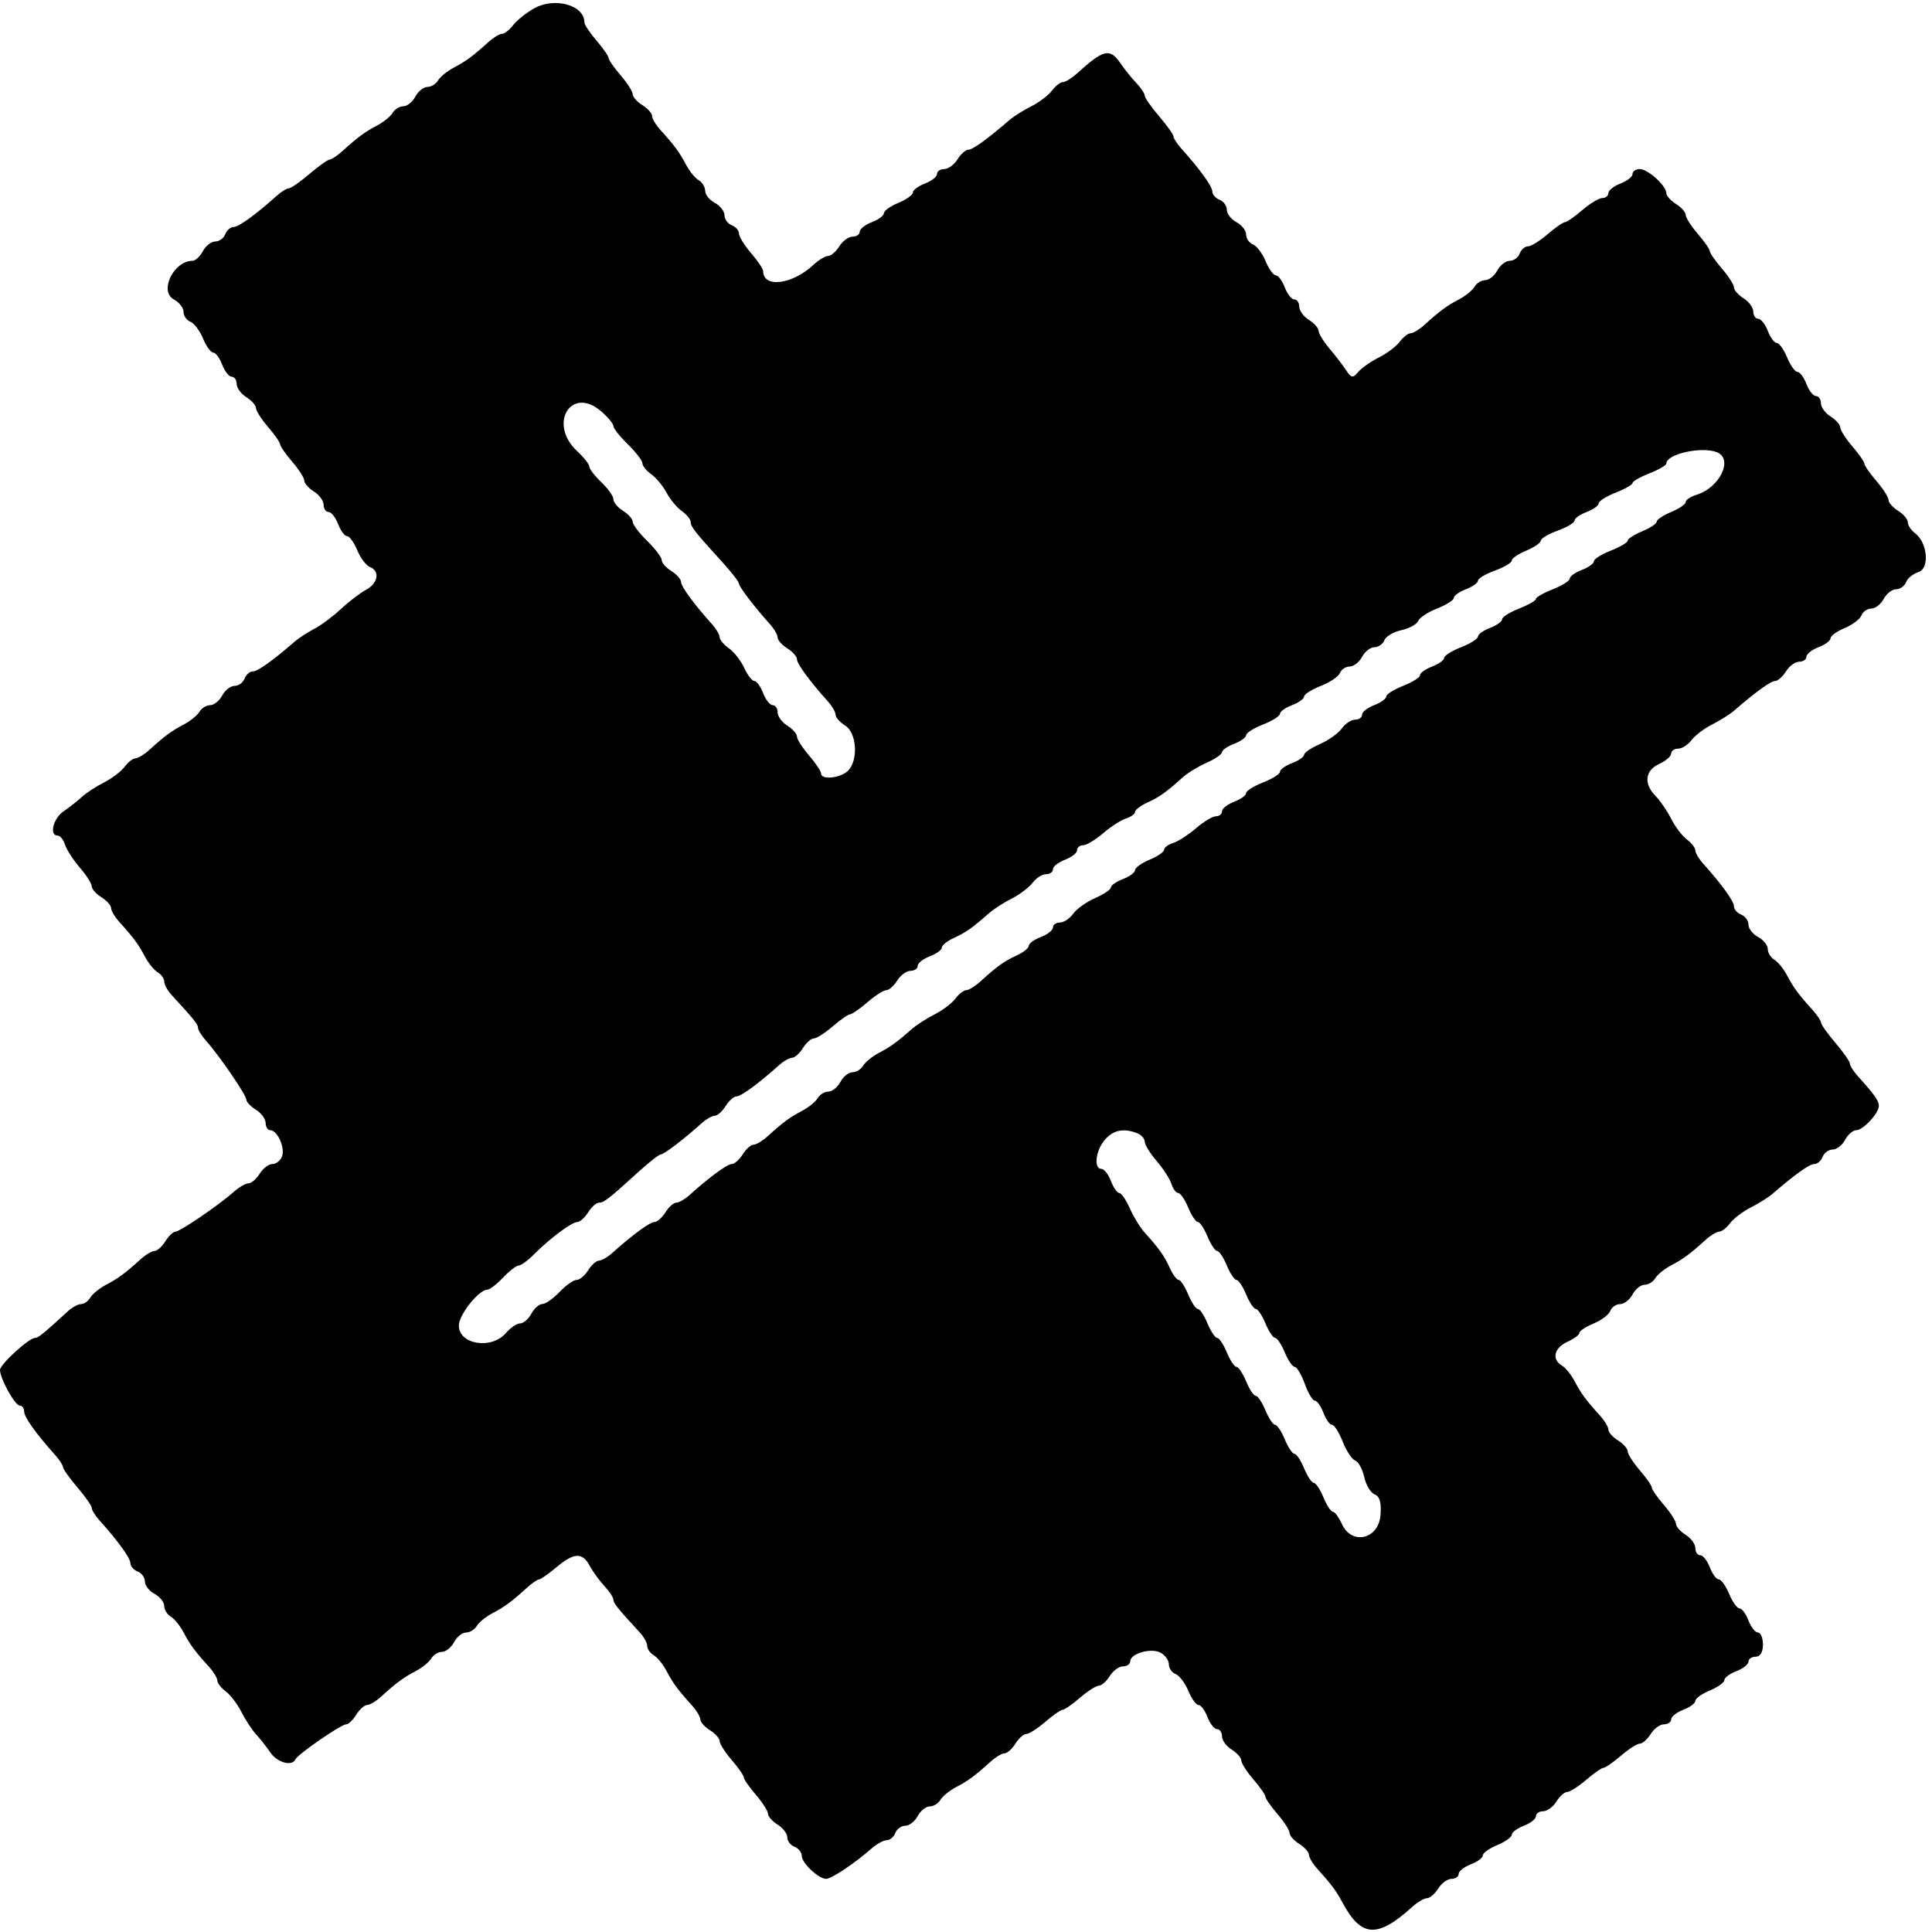
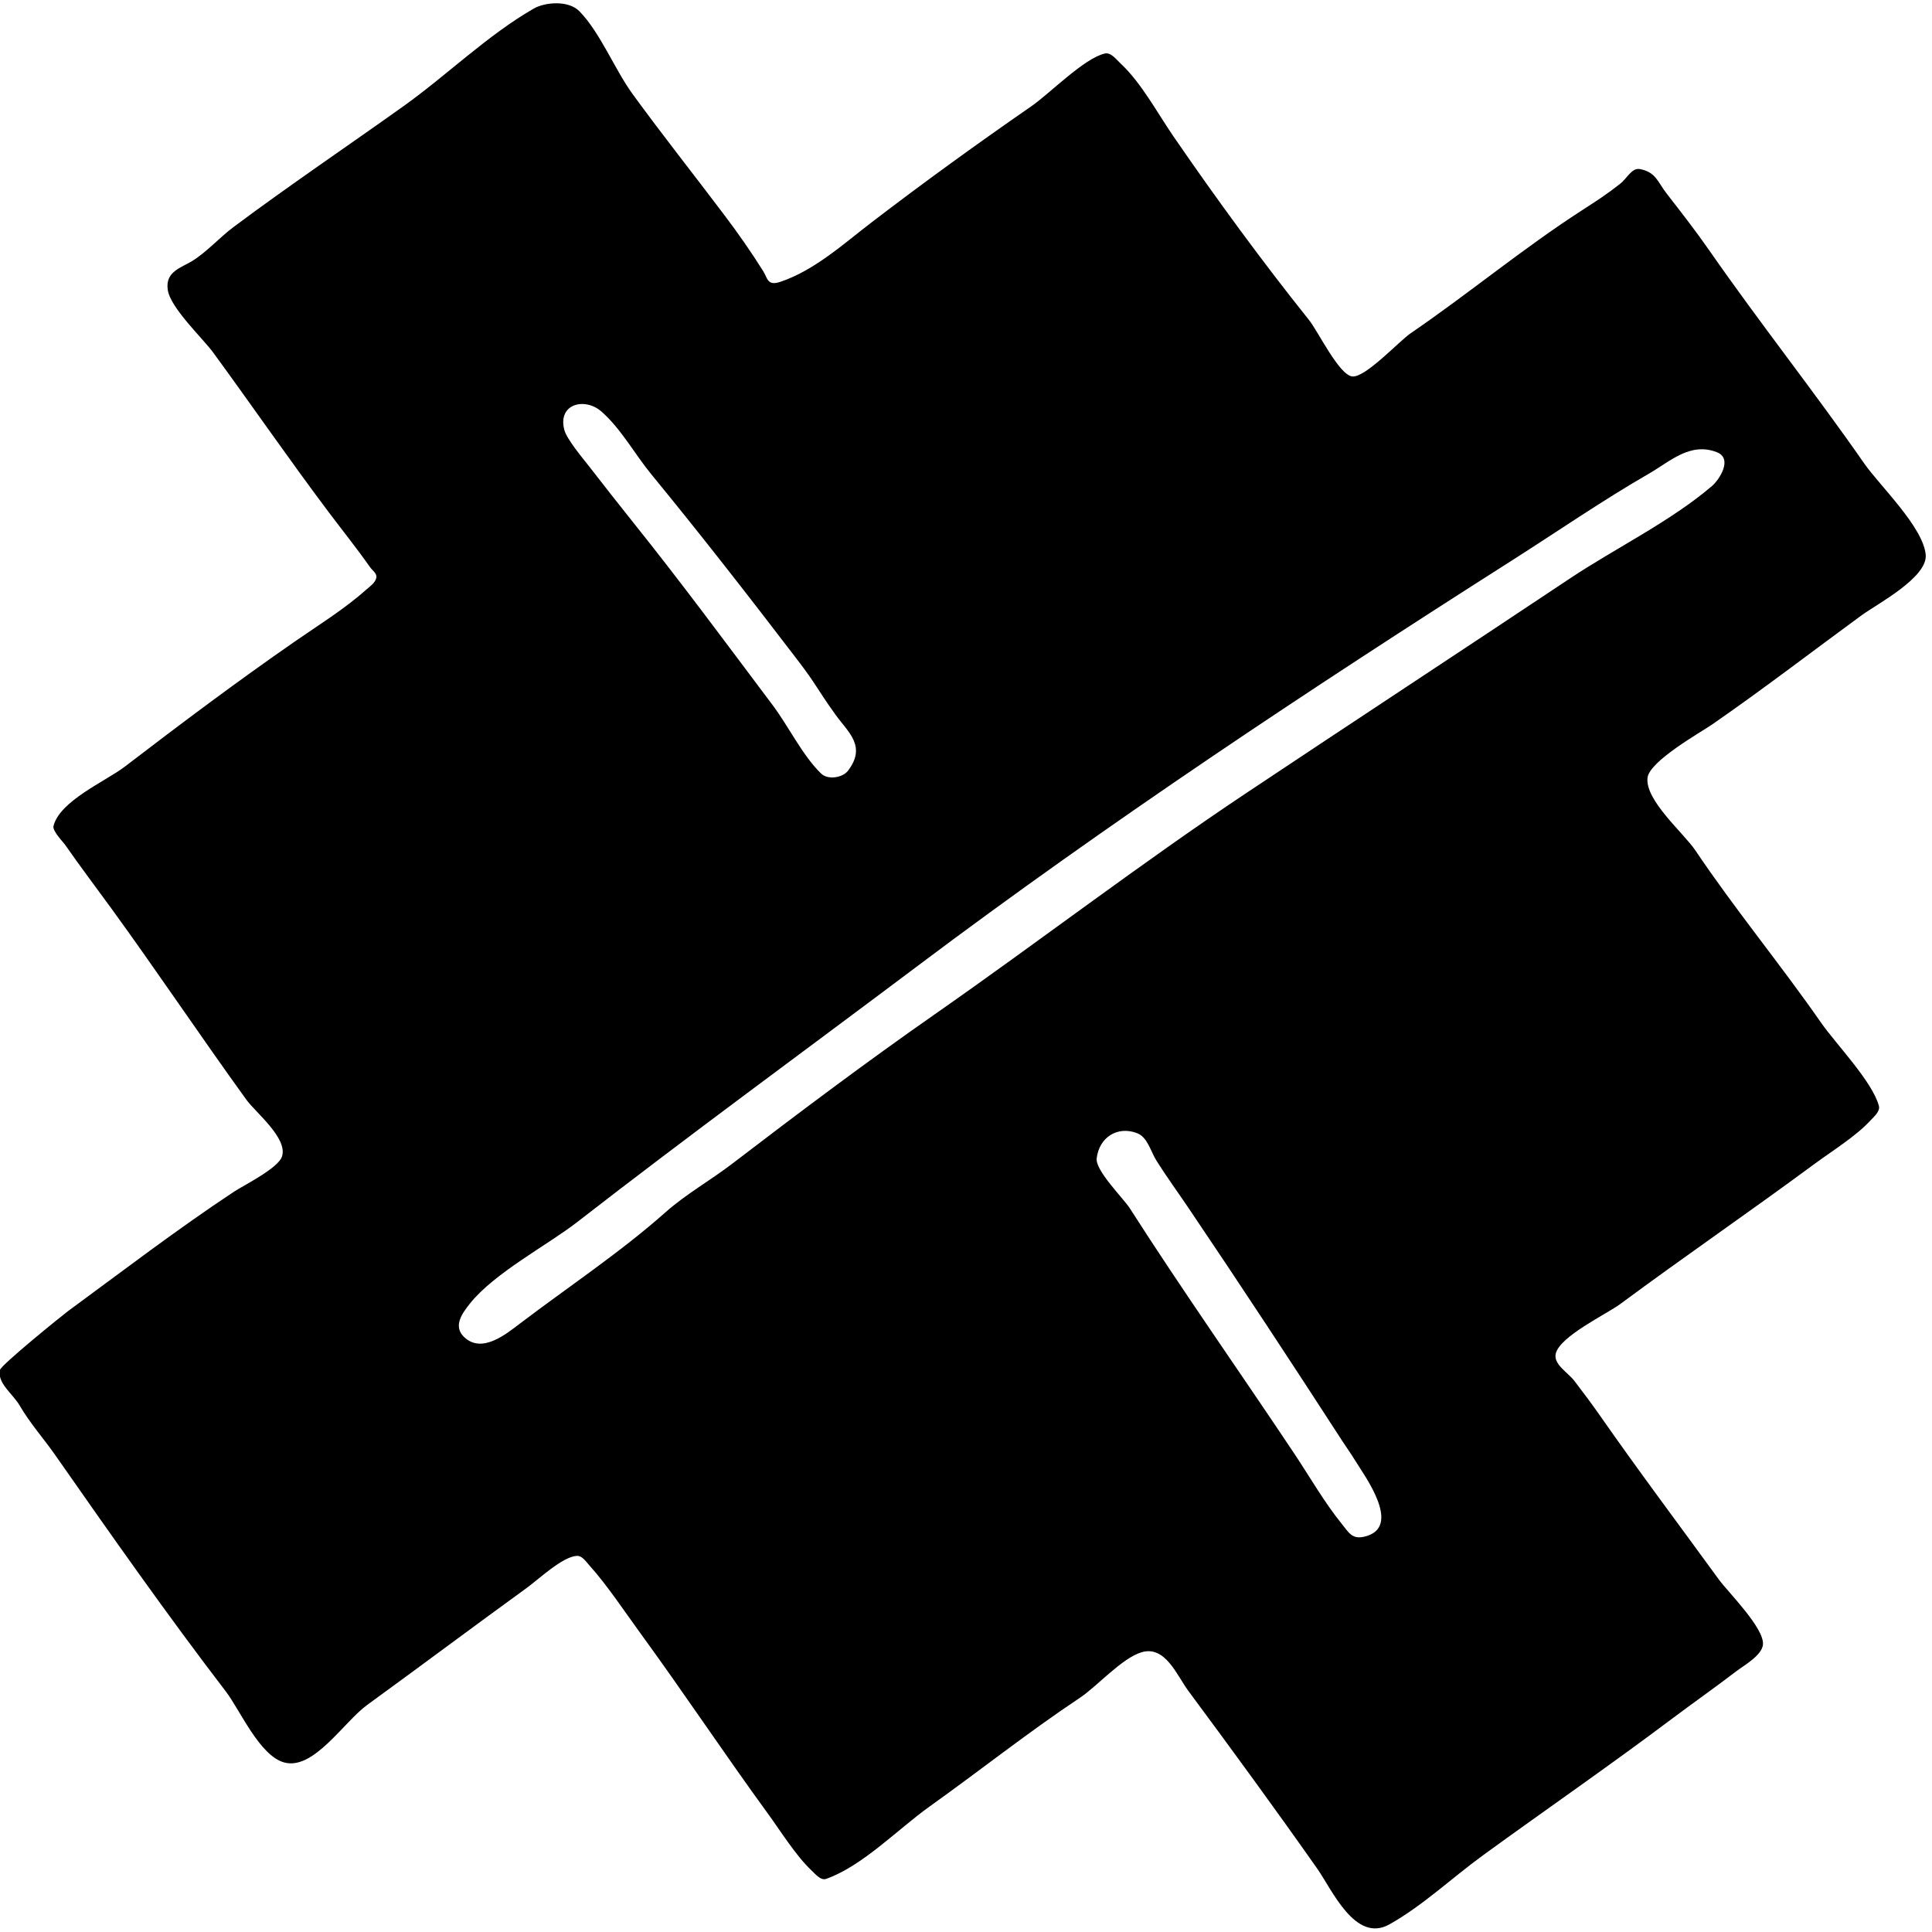
- <svg xmlns="http://www.w3.org/2000/svg" id="svg" version="1.1" width="400" height="400" style="display: block;">
+ <svg xmlns="http://www.w3.org/2000/svg" width="100%" height="100%" viewBox="0 0 400 400" version="1.1" xml:space="preserve" style="fill-rule:evenodd;clip-rule:evenodd;stroke-linejoin:round;stroke-miterlimit:2;">
  <g id="svgg">
-     <path id="path0" d="M110.505 1.777 C 108.858 2.724,106.920 4.287,106.198 5.250 C 105.477 6.212,104.462 7.000,103.943 7.000 C 103.424 7.000,102.132 7.788,101.072 8.750 C 97.891 11.637,96.495 12.666,93.937 14.011 C 92.597 14.715,91.140 15.901,90.700 16.646 C 90.260 17.391,89.264 18.000,88.485 18.000 C 87.707 18.000,86.589 18.900,86.000 20.000 C 85.411 21.100,84.293 22.000,83.515 22.000 C 82.736 22.000,81.740 22.609,81.300 23.354 C 80.860 24.099,79.403 25.285,78.063 25.989 C 75.505 27.334,74.109 28.363,70.928 31.250 C 69.868 32.213,68.662 33.018,68.250 33.041 C 67.837 33.063,65.942 34.413,64.038 36.041 C 62.134 37.668,60.221 39.000,59.788 39.000 C 59.354 39.000,58.212 39.708,57.250 40.573 C 52.938 44.448,49.410 46.998,48.357 46.999 C 47.728 46.999,46.955 47.675,46.638 48.500 C 46.322 49.325,45.389 50.000,44.567 50.000 C 43.744 50.000,42.589 50.900,42.000 52.000 C 41.411 53.100,40.446 54.000,39.856 54.000 C 35.941 54.000,32.888 60.334,36.000 62.000 C 37.100 62.589,38.000 63.744,38.000 64.567 C 38.000 65.389,38.634 66.306,39.408 66.603 C 40.183 66.900,41.363 68.461,42.030 70.072 C 42.697 71.682,43.649 73.000,44.146 73.000 C 44.643 73.000,45.477 74.125,46.000 75.500 C 46.523 76.875,47.412 78.000,47.975 78.000 C 48.539 78.000,49.000 78.671,49.000 79.492 C 49.000 80.312,49.900 81.545,51.000 82.232 C 52.100 82.919,53.001 83.935,53.001 84.491 C 53.002 85.046,54.127 86.807,55.501 88.406 C 56.876 90.004,58.000 91.621,58.000 92.000 C 58.000 92.379,59.124 93.996,60.499 95.594 C 61.873 97.193,62.998 98.954,62.999 99.509 C 62.999 100.065,63.900 101.081,65.000 101.768 C 66.100 102.455,67.000 103.688,67.000 104.508 C 67.000 105.329,67.461 106.000,68.025 106.000 C 68.588 106.000,69.477 107.125,70.000 108.500 C 70.523 109.875,71.357 111.000,71.854 111.000 C 72.351 111.000,73.303 112.318,73.970 113.928 C 74.637 115.539,75.817 117.100,76.592 117.397 C 78.719 118.213,78.281 120.779,75.785 122.115 C 74.567 122.767,72.229 124.554,70.590 126.086 C 68.951 127.618,66.474 129.463,65.085 130.185 C 63.697 130.908,61.872 132.095,61.030 132.823 C 56.300 136.911,53.370 138.998,52.357 138.999 C 51.728 138.999,50.955 139.675,50.638 140.500 C 50.322 141.325,49.389 142.000,48.567 142.000 C 47.744 142.000,46.589 142.900,46.000 144.000 C 45.411 145.100,44.293 146.000,43.515 146.000 C 42.736 146.000,41.740 146.609,41.300 147.354 C 40.860 148.099,39.403 149.285,38.063 149.989 C 35.505 151.334,34.109 152.363,30.928 155.250 C 29.868 156.213,28.576 157.000,28.057 157.000 C 27.538 157.000,26.525 157.787,25.807 158.750 C 25.088 159.713,23.164 161.175,21.530 162.000 C 19.897 162.825,17.834 164.175,16.945 165.000 C 16.057 165.825,14.356 167.162,13.165 167.971 C 11.017 169.430,10.142 173.000,11.933 173.000 C 12.446 173.000,13.133 173.845,13.461 174.878 C 13.789 175.910,15.169 178.048,16.527 179.628 C 17.886 181.207,18.998 182.954,18.999 183.509 C 18.999 184.065,19.900 185.081,21.000 185.768 C 22.100 186.455,23.000 187.463,23.000 188.008 C 23.000 188.554,23.787 189.868,24.750 190.928 C 27.637 194.109,28.666 195.505,30.011 198.063 C 30.715 199.403,31.901 200.860,32.646 201.300 C 33.391 201.740,34.000 202.602,34.000 203.216 C 34.000 203.830,34.654 205.045,35.454 205.916 C 40.231 211.122,41.000 212.078,41.000 212.811 C 41.000 213.258,41.787 214.506,42.750 215.585 C 45.481 218.647,51.000 226.734,51.000 227.673 C 51.000 228.138,51.900 229.081,53.000 229.768 C 54.100 230.455,55.000 231.688,55.000 232.508 C 55.000 233.329,55.434 234.000,55.965 234.000 C 57.437 234.000,59.070 237.655,58.389 239.428 C 58.058 240.292,57.163 241.000,56.401 241.000 C 55.640 241.000,54.455 241.900,53.768 243.000 C 53.081 244.100,52.037 245.000,51.448 245.000 C 50.859 245.000,49.494 245.787,48.415 246.750 C 45.353 249.481,37.266 255.000,36.327 255.000 C 35.862 255.000,34.919 255.900,34.232 257.000 C 33.545 258.100,32.537 259.000,31.992 259.000 C 31.446 259.000,30.132 259.788,29.072 260.750 C 25.891 263.637,24.495 264.666,21.937 266.011 C 20.597 266.715,19.140 267.901,18.700 268.646 C 18.260 269.391,17.398 270.000,16.784 270.000 C 16.170 270.000,14.955 270.654,14.084 271.454 C 8.900 276.211,7.928 277.000,7.250 277.002 C 5.997 277.006,0.000 282.486,0.000 283.627 C 0.000 285.414,3.086 291.000,4.073 291.000 C 4.583 291.000,5.001 291.563,5.001 292.250 C 5.002 293.396,7.453 296.828,11.427 301.250 C 12.292 302.213,13.018 303.338,13.041 303.750 C 13.063 304.163,14.413 306.058,16.041 307.962 C 17.668 309.866,19.000 311.779,19.000 312.212 C 19.000 312.646,19.708 313.788,20.573 314.750 C 24.448 319.062,26.998 322.590,26.999 323.643 C 26.999 324.272,27.675 325.045,28.500 325.362 C 29.325 325.678,30.000 326.611,30.000 327.433 C 30.000 328.256,30.900 329.411,32.000 330.000 C 33.100 330.589,34.000 331.707,34.000 332.485 C 34.000 333.264,34.609 334.260,35.354 334.700 C 36.099 335.140,37.285 336.597,37.989 337.937 C 39.334 340.495,40.363 341.891,43.250 345.072 C 44.212 346.132,45.000 347.424,45.000 347.943 C 45.000 348.462,45.788 349.475,46.750 350.193 C 47.712 350.912,49.175 352.836,50.000 354.470 C 50.825 356.103,52.175 358.166,53.000 359.055 C 53.825 359.943,55.162 361.644,55.971 362.835 C 57.396 364.933,60.489 365.775,61.167 364.250 C 61.627 363.213,70.631 357.000,71.673 357.000 C 72.138 357.000,73.081 356.100,73.768 355.000 C 74.455 353.900,75.463 353.000,76.008 353.000 C 76.554 353.000,77.868 352.213,78.928 351.250 C 82.109 348.363,83.505 347.334,86.063 345.989 C 87.403 345.285,88.860 344.099,89.300 343.354 C 89.740 342.609,90.736 342.000,91.515 342.000 C 92.293 342.000,93.411 341.100,94.000 340.000 C 94.589 338.900,95.707 338.000,96.485 338.000 C 97.264 338.000,98.260 337.391,98.700 336.646 C 99.140 335.901,100.597 334.715,101.937 334.011 C 104.495 332.666,105.891 331.637,109.072 328.750 C 110.132 327.788,111.273 327.000,111.606 327.000 C 111.939 327.000,113.548 325.875,115.182 324.500 C 118.836 321.426,120.580 321.347,122.100 324.187 C 122.744 325.390,124.110 327.275,125.135 328.376 C 126.161 329.476,127.000 330.742,127.000 331.189 C 127.000 331.922,127.769 332.878,132.546 338.084 C 133.346 338.955,134.000 340.170,134.000 340.784 C 134.000 341.398,134.609 342.260,135.354 342.700 C 136.099 343.140,137.285 344.597,137.989 345.937 C 139.334 348.495,140.363 349.891,143.250 353.072 C 144.213 354.132,145.000 355.446,145.000 355.992 C 145.000 356.537,145.900 357.545,147.000 358.232 C 148.100 358.919,149.001 359.935,149.001 360.491 C 149.002 361.046,150.127 362.807,151.501 364.406 C 152.876 366.004,154.000 367.621,154.000 368.000 C 154.000 368.379,155.124 369.996,156.499 371.594 C 157.873 373.193,158.998 374.954,158.999 375.509 C 158.999 376.065,159.900 377.081,161.000 377.768 C 162.100 378.455,163.000 379.640,163.000 380.401 C 163.000 381.163,163.675 382.045,164.500 382.362 C 165.325 382.678,166.000 383.526,166.000 384.246 C 166.000 385.724,169.482 389.000,171.052 389.000 C 172.136 389.000,177.062 385.707,180.401 382.750 C 181.488 381.788,182.919 381.000,183.582 381.000 C 184.244 381.000,185.045 380.325,185.362 379.500 C 185.678 378.675,186.611 378.000,187.433 378.000 C 188.256 378.000,189.411 377.100,190.000 376.000 C 190.589 374.900,191.707 374.000,192.485 374.000 C 193.264 374.000,194.260 373.391,194.700 372.646 C 195.140 371.901,196.597 370.715,197.937 370.011 C 200.495 368.666,201.891 367.637,205.072 364.750 C 206.132 363.788,207.446 363.000,207.992 363.000 C 208.537 363.000,209.545 362.100,210.232 361.000 C 210.919 359.900,211.935 358.999,212.491 358.999 C 213.046 358.998,214.807 357.873,216.406 356.499 C 218.004 355.124,219.621 354.000,220.000 354.000 C 220.379 354.000,221.996 352.876,223.594 351.501 C 225.193 350.127,226.954 349.002,227.509 349.001 C 228.065 349.001,229.081 348.100,229.768 347.000 C 230.455 345.900,231.688 345.000,232.508 345.000 C 233.329 345.000,234.000 344.535,234.000 343.968 C 234.000 342.364,238.280 341.121,240.250 342.153 C 241.213 342.658,242.000 343.744,242.000 344.567 C 242.000 345.389,242.634 346.306,243.408 346.603 C 244.183 346.900,245.363 348.461,246.030 350.072 C 246.697 351.682,247.649 353.000,248.146 353.000 C 248.643 353.000,249.477 354.125,250.000 355.500 C 250.523 356.875,251.412 358.000,251.975 358.000 C 252.539 358.000,253.000 358.671,253.000 359.492 C 253.000 360.312,253.900 361.545,255.000 362.232 C 256.100 362.919,257.001 363.935,257.001 364.491 C 257.002 365.046,258.127 366.807,259.501 368.406 C 260.876 370.004,262.000 371.621,262.000 372.000 C 262.000 372.379,263.124 373.996,264.499 375.594 C 265.873 377.193,266.998 378.954,266.999 379.509 C 266.999 380.065,267.900 381.081,269.000 381.768 C 270.100 382.455,271.000 383.463,271.000 384.008 C 271.000 384.554,271.788 385.868,272.750 386.928 C 275.581 390.048,276.657 391.491,277.940 393.889 C 281.828 401.153,285.166 401.353,292.439 394.758 C 293.505 393.791,294.859 393.000,295.448 393.000 C 296.037 393.000,297.081 392.100,297.768 391.000 C 298.455 389.900,299.688 389.000,300.508 389.000 C 301.329 389.000,302.000 388.539,302.000 387.975 C 302.000 387.412,303.125 386.523,304.500 386.000 C 305.875 385.477,307.000 384.643,307.000 384.146 C 307.000 383.649,308.350 382.683,310.000 382.000 C 311.650 381.317,313.000 380.351,313.000 379.854 C 313.000 379.357,314.125 378.523,315.500 378.000 C 316.875 377.477,318.000 376.588,318.000 376.025 C 318.000 375.461,318.671 375.000,319.492 375.000 C 320.312 375.000,321.545 374.100,322.232 373.000 C 322.919 371.900,323.935 370.999,324.491 370.999 C 325.046 370.998,326.807 369.873,328.406 368.499 C 330.004 367.124,331.621 366.000,332.000 366.000 C 332.379 366.000,333.996 364.876,335.594 363.501 C 337.193 362.127,338.954 361.002,339.509 361.001 C 340.065 361.001,341.081 360.100,341.768 359.000 C 342.455 357.900,343.688 357.000,344.508 357.000 C 345.329 357.000,346.000 356.539,346.000 355.975 C 346.000 355.412,347.125 354.523,348.500 354.000 C 349.875 353.477,351.000 352.643,351.000 352.146 C 351.000 351.649,352.350 350.683,354.000 350.000 C 355.650 349.317,357.000 348.351,357.000 347.854 C 357.000 347.357,358.125 346.523,359.500 346.000 C 360.875 345.477,362.000 344.588,362.000 344.025 C 362.000 343.461,362.675 343.000,363.500 343.000 C 364.433 343.000,365.000 342.056,365.000 340.500 C 365.000 339.125,364.539 338.000,363.975 338.000 C 363.412 338.000,362.523 336.875,362.000 335.500 C 361.477 334.125,360.643 333.000,360.146 333.000 C 359.649 333.000,358.683 331.650,358.000 330.000 C 357.317 328.350,356.351 327.000,355.854 327.000 C 355.357 327.000,354.523 325.875,354.000 324.500 C 353.477 323.125,352.588 322.000,352.025 322.000 C 351.461 322.000,351.000 321.329,351.000 320.508 C 351.000 319.688,350.100 318.455,349.000 317.768 C 347.900 317.081,346.999 316.065,346.999 315.509 C 346.998 314.954,345.873 313.193,344.499 311.594 C 343.124 309.996,342.000 308.379,342.000 308.000 C 342.000 307.621,340.876 306.004,339.501 304.406 C 338.127 302.807,337.002 301.046,337.001 300.491 C 337.001 299.935,336.100 298.919,335.000 298.232 C 333.900 297.545,333.000 296.537,333.000 295.992 C 333.000 295.446,332.212 294.132,331.250 293.072 C 328.363 289.891,327.334 288.495,325.989 285.937 C 325.285 284.597,324.099 283.140,323.354 282.700 C 321.214 281.436,321.772 279.061,324.500 277.818 C 325.875 277.192,327.000 276.356,327.000 275.961 C 327.000 275.566,328.318 274.697,329.928 274.030 C 331.539 273.363,333.100 272.183,333.397 271.408 C 333.694 270.634,334.611 270.000,335.433 270.000 C 336.256 270.000,337.411 269.100,338.000 268.000 C 338.589 266.900,339.707 266.000,340.485 266.000 C 341.264 266.000,342.260 265.391,342.700 264.646 C 343.140 263.901,344.597 262.715,345.937 262.011 C 348.495 260.666,349.891 259.637,353.072 256.750 C 354.132 255.788,355.424 255.000,355.943 255.000 C 356.462 255.000,357.475 254.212,358.193 253.250 C 358.912 252.287,360.836 250.825,362.470 250.000 C 364.103 249.175,366.128 247.905,366.970 247.177 C 371.700 243.089,374.630 241.002,375.643 241.001 C 376.272 241.001,377.045 240.325,377.362 239.500 C 377.678 238.675,378.611 238.000,379.433 238.000 C 380.256 238.000,381.411 237.100,382.000 236.000 C 382.589 234.900,383.630 234.000,384.313 234.000 C 385.739 234.000,389.000 230.484,389.000 228.946 C 389.000 227.915,388.033 226.546,384.750 222.928 C 383.787 221.868,383.000 220.646,383.000 220.212 C 383.000 219.779,381.668 217.866,380.041 215.962 C 378.413 214.058,377.063 212.162,377.041 211.750 C 377.018 211.337,376.212 210.132,375.250 209.072 C 372.363 205.891,371.334 204.495,369.989 201.937 C 369.285 200.597,368.099 199.140,367.354 198.700 C 366.609 198.260,366.000 197.264,366.000 196.485 C 366.000 195.707,365.100 194.589,364.000 194.000 C 362.900 193.411,362.000 192.256,362.000 191.433 C 362.000 190.611,361.325 189.678,360.500 189.362 C 359.675 189.045,358.999 188.272,358.999 187.643 C 358.998 186.590,356.448 183.062,352.573 178.750 C 351.708 177.787,351.000 176.576,351.000 176.057 C 351.000 175.538,350.212 174.525,349.250 173.807 C 348.287 173.088,346.825 171.164,346.000 169.530 C 345.175 167.897,343.712 165.760,342.750 164.780 C 340.270 162.257,340.582 159.512,343.500 158.182 C 344.875 157.555,346.000 156.583,346.000 156.021 C 346.000 155.460,346.649 155.000,347.443 155.000 C 348.237 155.000,349.475 154.212,350.193 153.250 C 350.912 152.287,352.836 150.825,354.470 150.000 C 356.103 149.175,358.128 147.905,358.970 147.177 C 363.558 143.211,366.612 141.002,367.509 141.001 C 368.065 141.001,369.081 140.100,369.768 139.000 C 370.455 137.900,371.688 137.000,372.508 137.000 C 373.329 137.000,374.000 136.539,374.000 135.975 C 374.000 135.412,375.125 134.523,376.500 134.000 C 377.875 133.477,379.000 132.643,379.000 132.146 C 379.000 131.649,380.318 130.697,381.928 130.030 C 383.539 129.363,385.100 128.183,385.397 127.408 C 385.694 126.634,386.611 126.000,387.433 126.000 C 388.256 126.000,389.411 125.100,390.000 124.000 C 390.589 122.900,391.744 122.000,392.567 122.000 C 393.389 122.000,394.315 121.342,394.624 120.538 C 394.932 119.734,396.090 118.789,397.197 118.437 C 399.555 117.689,399.082 112.328,396.487 110.390 C 395.669 109.779,395.000 108.770,395.000 108.148 C 395.000 107.526,394.100 106.455,393.000 105.768 C 391.900 105.081,390.999 104.065,390.999 103.509 C 390.998 102.954,389.873 101.193,388.499 99.594 C 387.124 97.996,386.000 96.379,386.000 96.000 C 386.000 95.621,384.876 94.004,383.501 92.406 C 382.127 90.807,381.002 89.046,381.001 88.491 C 381.001 87.935,380.100 86.919,379.000 86.232 C 377.900 85.545,377.000 84.312,377.000 83.492 C 377.000 82.671,376.539 82.000,375.975 82.000 C 375.412 82.000,374.523 80.875,374.000 79.500 C 373.477 78.125,372.643 77.000,372.146 77.000 C 371.649 77.000,370.683 75.650,370.000 74.000 C 369.317 72.350,368.351 71.000,367.854 71.000 C 367.357 71.000,366.523 69.875,366.000 68.500 C 365.477 67.125,364.588 66.000,364.025 66.000 C 363.461 66.000,363.000 65.329,363.000 64.508 C 363.000 63.688,362.100 62.455,361.000 61.768 C 359.900 61.081,358.999 60.065,358.999 59.509 C 358.998 58.954,357.873 57.193,356.499 55.594 C 355.124 53.996,354.000 52.379,354.000 52.000 C 354.000 51.621,352.876 50.004,351.501 48.406 C 350.127 46.807,349.002 45.046,349.001 44.491 C 349.001 43.935,348.100 42.919,347.000 42.232 C 345.900 41.545,345.000 40.537,345.000 39.992 C 345.000 38.465,341.182 35.000,339.500 35.000 C 338.675 35.000,338.000 35.461,338.000 36.025 C 338.000 36.588,336.875 37.477,335.500 38.000 C 334.125 38.523,333.000 39.412,333.000 39.975 C 333.000 40.539,332.438 41.001,331.750 41.001 C 331.063 41.002,329.193 42.127,327.594 43.501 C 325.996 44.876,324.379 46.000,324.000 46.000 C 323.621 46.000,322.004 47.124,320.406 48.499 C 318.807 49.873,316.986 50.998,316.357 50.999 C 315.728 50.999,314.955 51.675,314.638 52.500 C 314.322 53.325,313.389 54.000,312.567 54.000 C 311.744 54.000,310.589 54.900,310.000 56.000 C 309.411 57.100,308.293 58.000,307.515 58.000 C 306.736 58.000,305.740 58.609,305.300 59.354 C 304.860 60.099,303.403 61.285,302.063 61.989 C 299.505 63.334,298.109 64.363,294.928 67.250 C 293.868 68.212,292.576 69.000,292.057 69.000 C 291.538 69.000,290.525 69.787,289.807 70.750 C 289.088 71.712,287.150 73.175,285.500 74.000 C 283.850 74.825,281.922 76.175,281.215 77.000 C 280.082 78.322,279.785 78.282,278.715 76.666 C 278.047 75.657,276.488 73.632,275.251 72.166 C 274.014 70.700,273.002 69.046,273.001 68.491 C 273.001 67.935,272.100 66.919,271.000 66.232 C 269.900 65.545,269.000 64.312,269.000 63.492 C 269.000 62.671,268.539 62.000,267.975 62.000 C 267.412 62.000,266.523 60.875,266.000 59.500 C 265.477 58.125,264.643 57.000,264.146 57.000 C 263.649 57.000,262.697 55.682,262.030 54.072 C 261.363 52.461,260.183 50.900,259.408 50.603 C 258.634 50.306,258.000 49.389,258.000 48.567 C 258.000 47.744,257.100 46.589,256.000 46.000 C 254.900 45.411,254.000 44.256,254.000 43.433 C 254.000 42.611,253.325 41.678,252.500 41.362 C 251.675 41.045,250.999 40.272,250.999 39.643 C 250.998 38.590,248.448 35.062,244.573 30.750 C 243.708 29.788,242.982 28.663,242.959 28.250 C 242.937 27.838,241.587 25.942,239.959 24.038 C 238.332 22.134,237.000 20.221,237.000 19.788 C 237.000 19.354,236.212 18.174,235.250 17.165 C 234.287 16.156,232.838 14.356,232.029 13.165 C 229.804 9.890,228.508 10.187,222.928 15.250 C 221.868 16.213,220.576 17.000,220.057 17.000 C 219.538 17.000,218.525 17.788,217.807 18.750 C 217.088 19.713,215.164 21.175,213.530 22.000 C 211.897 22.825,209.872 24.095,209.030 24.823 C 204.442 28.789,201.388 30.998,200.491 30.999 C 199.935 30.999,198.919 31.900,198.232 33.000 C 197.545 34.100,196.312 35.000,195.492 35.000 C 194.671 35.000,194.000 35.461,194.000 36.025 C 194.000 36.588,192.875 37.477,191.500 38.000 C 190.125 38.523,189.000 39.357,189.000 39.854 C 189.000 40.351,187.650 41.317,186.000 42.000 C 184.350 42.683,183.000 43.649,183.000 44.146 C 183.000 44.643,181.875 45.477,180.500 46.000 C 179.125 46.523,178.000 47.412,178.000 47.975 C 178.000 48.539,177.329 49.000,176.508 49.000 C 175.688 49.000,174.455 49.900,173.768 51.000 C 173.081 52.100,172.037 53.000,171.448 53.000 C 170.859 53.000,169.476 53.839,168.376 54.865 C 163.996 58.945,158.000 59.671,158.000 56.120 C 158.000 55.675,156.876 54.004,155.501 52.406 C 154.127 50.807,153.002 48.986,153.001 48.357 C 153.001 47.728,152.325 46.955,151.500 46.638 C 150.675 46.322,150.000 45.389,150.000 44.567 C 150.000 43.744,149.100 42.589,148.000 42.000 C 146.900 41.411,146.000 40.293,146.000 39.515 C 146.000 38.736,145.391 37.740,144.646 37.300 C 143.901 36.860,142.715 35.403,142.011 34.063 C 140.666 31.505,139.637 30.109,136.750 26.928 C 135.787 25.868,135.000 24.554,135.000 24.008 C 135.000 23.463,134.100 22.455,133.000 21.768 C 131.900 21.081,130.999 20.065,130.999 19.509 C 130.998 18.954,129.873 17.193,128.499 15.594 C 127.124 13.996,126.000 12.379,126.000 12.000 C 126.000 11.621,124.876 10.004,123.501 8.406 C 122.127 6.807,121.002 5.122,121.001 4.660 C 120.996 1.027,114.776 -0.681,110.505 1.777 M124.492 85.180 C 125.872 86.380,127.000 87.745,127.000 88.214 C 127.000 88.683,128.350 90.387,130.000 92.000 C 131.650 93.613,133.000 95.372,133.000 95.910 C 133.000 96.447,133.829 97.475,134.841 98.193 C 135.854 98.912,137.275 100.625,138.000 102.000 C 138.725 103.375,140.146 105.088,141.159 105.807 C 142.171 106.525,143.000 107.538,143.000 108.057 C 143.000 109.046,143.798 110.060,149.509 116.336 C 151.429 118.446,153.001 120.471,153.001 120.836 C 153.002 121.477,156.177 125.634,159.427 129.250 C 160.292 130.213,161.000 131.446,161.000 131.992 C 161.000 132.537,161.900 133.545,163.000 134.232 C 164.100 134.919,165.001 135.935,165.001 136.491 C 165.002 137.428,167.693 141.095,171.427 145.250 C 172.292 146.213,173.000 147.446,173.000 147.992 C 173.000 148.537,173.900 149.545,175.000 150.232 C 177.392 151.726,177.739 157.404,175.571 159.571 C 174.028 161.114,170.000 161.537,170.000 160.156 C 170.000 159.691,168.876 158.004,167.501 156.406 C 166.127 154.807,165.002 153.046,165.001 152.491 C 165.001 151.935,164.100 150.919,163.000 150.232 C 161.900 149.545,161.000 148.312,161.000 147.492 C 161.000 146.671,160.539 146.000,159.975 146.000 C 159.412 146.000,158.523 144.875,158.000 143.500 C 157.477 142.125,156.661 141.000,156.185 141.000 C 155.710 141.000,154.766 139.782,154.088 138.293 C 153.409 136.804,151.987 134.979,150.927 134.236 C 149.867 133.494,149.000 132.462,149.000 131.943 C 149.000 131.424,148.292 130.213,147.427 129.250 C 143.693 125.095,141.002 121.428,141.001 120.491 C 141.001 119.935,140.100 118.919,139.000 118.232 C 137.900 117.545,137.000 116.522,137.000 115.958 C 137.000 115.394,135.650 113.613,134.000 112.000 C 132.350 110.387,131.000 108.606,131.000 108.042 C 131.000 107.478,130.100 106.455,129.000 105.768 C 127.900 105.081,127.000 103.999,127.000 103.364 C 127.000 102.729,125.883 101.150,124.517 99.855 C 123.152 98.560,122.027 97.102,122.017 96.615 C 122.008 96.128,120.875 94.687,119.500 93.412 C 113.400 87.759,118.254 79.756,124.492 85.180 M355.418 93.607 C 358.941 94.959,356.115 100.948,351.250 102.443 C 350.012 102.824,349.000 103.500,349.000 103.946 C 349.000 104.392,347.650 105.317,346.000 106.000 C 344.350 106.683,343.000 107.583,343.000 108.000 C 343.000 108.417,341.650 109.317,340.000 110.000 C 338.350 110.683,337.000 111.554,337.000 111.935 C 337.000 112.315,335.425 113.245,333.500 114.000 C 331.575 114.755,330.000 115.750,330.000 116.211 C 330.000 116.672,328.875 117.477,327.500 118.000 C 326.125 118.523,325.000 119.328,325.000 119.789 C 325.000 120.250,323.425 121.245,321.500 122.000 C 319.575 122.755,318.000 123.655,318.000 124.000 C 318.000 124.345,316.425 125.245,314.500 126.000 C 312.575 126.755,311.000 127.750,311.000 128.211 C 311.000 128.672,309.875 129.477,308.500 130.000 C 307.125 130.523,306.000 131.328,306.000 131.789 C 306.000 132.250,304.425 133.245,302.500 134.000 C 300.575 134.755,299.000 135.750,299.000 136.211 C 299.000 136.672,297.875 137.477,296.500 138.000 C 295.125 138.523,294.000 139.328,294.000 139.789 C 294.000 140.250,292.425 141.245,290.500 142.000 C 288.575 142.755,287.000 143.750,287.000 144.211 C 287.000 144.672,285.875 145.477,284.500 146.000 C 283.125 146.523,282.000 147.412,282.000 147.975 C 282.000 148.539,281.351 149.000,280.557 149.000 C 279.763 149.000,278.525 149.820,277.807 150.822 C 277.088 151.825,275.038 153.285,273.250 154.067 C 271.462 154.848,270.000 155.840,270.000 156.269 C 270.000 156.698,268.875 157.477,267.500 158.000 C 266.125 158.523,265.000 159.328,265.000 159.789 C 265.000 160.250,263.425 161.245,261.500 162.000 C 259.575 162.755,258.000 163.750,258.000 164.211 C 258.000 164.672,256.875 165.477,255.500 166.000 C 254.125 166.523,253.000 167.412,253.000 167.975 C 253.000 168.539,252.438 169.001,251.750 169.001 C 251.063 169.002,249.207 170.114,247.628 171.473 C 246.048 172.831,243.910 174.211,242.878 174.539 C 241.845 174.867,241.000 175.500,241.000 175.946 C 241.000 176.392,239.650 177.317,238.000 178.000 C 236.350 178.683,235.000 179.649,235.000 180.146 C 235.000 180.643,233.875 181.477,232.500 182.000 C 231.125 182.523,230.000 183.302,230.000 183.731 C 230.000 184.160,228.537 185.152,226.750 185.933 C 224.963 186.715,222.912 188.175,222.193 189.178 C 221.475 190.180,220.237 191.000,219.443 191.000 C 218.649 191.000,218.000 191.461,218.000 192.025 C 218.000 192.588,216.875 193.477,215.500 194.000 C 214.125 194.523,213.000 195.339,213.000 195.815 C 213.000 196.290,211.858 197.199,210.462 197.835 C 207.910 198.998,206.484 200.023,202.928 203.250 C 201.868 204.213,200.576 205.000,200.057 205.000 C 199.538 205.000,198.525 205.787,197.807 206.750 C 197.088 207.713,195.164 209.175,193.530 210.000 C 191.897 210.825,189.792 212.175,188.852 213.000 C 185.679 215.786,184.382 216.725,181.937 218.011 C 180.597 218.715,179.140 219.901,178.700 220.646 C 178.260 221.391,177.264 222.000,176.485 222.000 C 175.707 222.000,174.589 222.900,174.000 224.000 C 173.411 225.100,172.293 226.000,171.515 226.000 C 170.736 226.000,169.740 226.609,169.300 227.354 C 168.860 228.099,167.403 229.285,166.063 229.989 C 163.505 231.334,162.109 232.363,158.928 235.250 C 157.868 236.213,156.554 237.000,156.008 237.000 C 155.463 237.000,154.455 237.900,153.768 239.000 C 153.081 240.100,152.065 241.001,151.509 241.001 C 150.572 241.002,146.905 243.693,142.750 247.427 C 141.787 248.292,140.554 249.000,140.008 249.000 C 139.463 249.000,138.455 249.900,137.768 251.000 C 137.081 252.100,136.065 253.001,135.509 253.001 C 134.572 253.002,130.905 255.693,126.750 259.427 C 125.787 260.292,124.554 261.000,124.008 261.000 C 123.463 261.000,122.455 261.900,121.768 263.000 C 121.081 264.100,119.999 265.000,119.364 265.000 C 118.729 265.000,117.150 266.117,115.855 267.483 C 114.560 268.848,112.953 269.973,112.285 269.983 C 111.617 269.992,110.589 270.900,110.000 272.000 C 109.411 273.100,108.370 274.000,107.687 274.000 C 107.004 274.000,105.674 274.900,104.732 276.000 C 101.764 279.466,95.000 278.381,95.000 274.438 C 95.000 272.199,99.152 267.000,100.940 267.000 C 101.408 267.000,102.850 265.883,104.145 264.517 C 105.440 263.152,106.898 262.027,107.385 262.017 C 107.872 262.008,109.276 260.988,110.505 259.750 C 113.786 256.445,118.353 253.029,119.509 253.013 C 120.065 253.006,121.081 252.100,121.768 251.000 C 122.455 249.900,123.463 249.000,124.008 249.000 C 125.045 249.000,126.026 248.233,132.336 242.491 C 134.446 240.571,136.471 238.999,136.836 238.999 C 137.477 238.998,141.634 235.823,145.250 232.573 C 146.212 231.708,147.446 231.000,147.992 231.000 C 148.537 231.000,149.545 230.100,150.232 229.000 C 150.919 227.900,151.935 226.999,152.491 226.999 C 153.428 226.998,157.095 224.307,161.250 220.573 C 162.212 219.708,163.446 219.000,163.992 219.000 C 164.537 219.000,165.545 218.100,166.232 217.000 C 166.919 215.900,167.935 214.999,168.491 214.999 C 169.046 214.998,170.807 213.873,172.406 212.499 C 174.004 211.124,175.621 210.000,176.000 210.000 C 176.379 210.000,177.996 208.876,179.594 207.501 C 181.193 206.127,182.954 205.002,183.509 205.001 C 184.065 205.001,185.081 204.100,185.768 203.000 C 186.455 201.900,187.688 201.000,188.508 201.000 C 189.329 201.000,190.000 200.539,190.000 199.975 C 190.000 199.412,191.125 198.523,192.500 198.000 C 193.875 197.477,195.000 196.661,195.000 196.185 C 195.000 195.710,196.142 194.801,197.538 194.165 C 199.997 193.044,201.265 192.149,204.852 189.000 C 205.792 188.175,207.897 186.825,209.530 186.000 C 211.164 185.175,213.088 183.713,213.807 182.750 C 214.525 181.787,215.763 181.000,216.557 181.000 C 217.351 181.000,218.000 180.539,218.000 179.975 C 218.000 179.412,219.125 178.523,220.500 178.000 C 221.875 177.477,223.000 176.588,223.000 176.025 C 223.000 175.461,223.563 174.999,224.250 174.999 C 224.938 174.998,226.793 173.886,228.372 172.527 C 229.952 171.169,232.090 169.789,233.122 169.461 C 234.155 169.133,235.000 168.518,235.000 168.093 C 235.000 167.668,236.142 166.801,237.538 166.165 C 240.047 165.021,241.462 164.012,244.921 160.900 C 245.899 160.021,248.117 158.673,249.850 157.906 C 251.582 157.139,253.000 156.160,253.000 155.731 C 253.000 155.302,254.125 154.523,255.500 154.000 C 256.875 153.477,258.000 152.672,258.000 152.211 C 258.000 151.750,259.575 150.755,261.500 150.000 C 263.425 149.245,265.000 148.250,265.000 147.789 C 265.000 147.328,266.125 146.523,267.500 146.000 C 268.875 145.477,270.000 144.672,270.000 144.211 C 270.000 143.750,271.556 142.763,273.458 142.016 C 275.360 141.270,277.146 140.061,277.427 139.330 C 277.708 138.598,278.611 138.000,279.433 138.000 C 280.256 138.000,281.411 137.100,282.000 136.000 C 282.589 134.900,283.744 134.000,284.567 134.000 C 285.389 134.000,286.311 133.352,286.615 132.561 C 286.919 131.770,288.510 130.827,290.151 130.467 C 291.792 130.106,293.348 129.255,293.609 128.576 C 293.870 127.897,295.640 126.730,297.542 125.984 C 299.444 125.237,301.000 124.250,301.000 123.789 C 301.000 123.328,302.125 122.523,303.500 122.000 C 304.875 121.477,306.000 120.679,306.000 120.226 C 306.000 119.773,307.575 118.832,309.500 118.136 C 311.425 117.440,313.000 116.504,313.000 116.057 C 313.000 115.609,314.350 114.683,316.000 114.000 C 317.650 113.317,319.000 112.391,319.000 111.943 C 319.000 111.496,320.575 110.560,322.500 109.864 C 324.425 109.168,326.000 108.227,326.000 107.774 C 326.000 107.321,327.125 106.523,328.500 106.000 C 329.875 105.477,331.000 104.672,331.000 104.211 C 331.000 103.750,332.575 102.755,334.500 102.000 C 336.425 101.245,338.000 100.345,338.000 100.000 C 338.000 99.655,339.575 98.755,341.500 98.000 C 343.425 97.245,345.000 96.329,345.000 95.966 C 345.000 94.018,352.225 92.382,355.418 93.607 M235.418 234.607 C 236.288 234.941,237.001 235.728,237.001 236.357 C 237.002 236.986,238.114 238.793,239.473 240.372 C 240.831 241.952,242.211 244.090,242.539 245.122 C 242.867 246.155,243.500 247.000,243.946 247.000 C 244.392 247.000,245.317 248.350,246.000 250.000 C 246.683 251.650,247.583 253.000,248.000 253.000 C 248.417 253.000,249.317 254.350,250.000 256.000 C 250.683 257.650,251.583 259.000,252.000 259.000 C 252.417 259.000,253.317 260.350,254.000 262.000 C 254.683 263.650,255.583 265.000,256.000 265.000 C 256.417 265.000,257.317 266.350,258.000 268.000 C 258.683 269.650,259.583 271.000,260.000 271.000 C 260.417 271.000,261.317 272.350,262.000 274.000 C 262.683 275.650,263.583 277.000,264.000 277.000 C 264.417 277.000,265.317 278.350,266.000 280.000 C 266.683 281.650,267.609 283.000,268.057 283.000 C 268.504 283.000,269.440 284.575,270.136 286.500 C 270.832 288.425,271.773 290.000,272.226 290.000 C 272.679 290.000,273.477 291.125,274.000 292.500 C 274.523 293.875,275.328 295.000,275.789 295.000 C 276.250 295.000,277.237 296.556,277.984 298.458 C 278.730 300.360,279.897 302.130,280.576 302.391 C 281.255 302.652,282.106 304.208,282.467 305.849 C 282.827 307.490,283.797 309.092,284.622 309.408 C 285.672 309.811,286.028 311.111,285.811 313.742 C 285.401 318.701,279.854 319.969,277.847 315.563 C 277.204 314.153,276.356 313.000,275.961 313.000 C 275.566 313.000,274.683 311.650,274.000 310.000 C 273.317 308.350,272.417 307.000,272.000 307.000 C 271.583 307.000,270.683 305.650,270.000 304.000 C 269.317 302.350,268.417 301.000,268.000 301.000 C 267.583 301.000,266.683 299.650,266.000 298.000 C 265.317 296.350,264.417 295.000,264.000 295.000 C 263.583 295.000,262.683 293.650,262.000 292.000 C 261.317 290.350,260.417 289.000,260.000 289.000 C 259.583 289.000,258.683 287.650,258.000 286.000 C 257.317 284.350,256.417 283.000,256.000 283.000 C 255.583 283.000,254.683 281.650,254.000 280.000 C 253.317 278.350,252.417 277.000,252.000 277.000 C 251.583 277.000,250.683 275.650,250.000 274.000 C 249.317 272.350,248.417 271.000,248.000 271.000 C 247.583 271.000,246.683 269.650,246.000 268.000 C 245.317 266.350,244.434 265.000,244.039 265.000 C 243.644 265.000,242.801 263.858,242.165 262.462 C 241.021 259.953,240.012 258.538,236.900 255.079 C 236.021 254.101,234.673 251.883,233.906 250.150 C 233.139 248.418,232.160 247.000,231.731 247.000 C 231.302 247.000,230.523 245.875,230.000 244.500 C 229.477 243.125,228.588 242.000,228.025 242.000 C 226.395 242.000,226.836 238.214,228.722 236.011 C 230.477 233.962,232.585 233.520,235.418 234.607 " stroke="none" fill="#000000" fill-rule="evenodd" />
+     <path id="path0" d="M110.505,1.777C100.919,7.289 92.536,15.563 83.515,22C71.852,30.323 59.849,38.415 48.357,46.999C45.499,49.134 42.846,52.135 39.856,54C37.535,55.448 34.15,56.194 34.739,60.047C35.31,63.784 41.986,70.047 44.146,73C52.167,83.967 59.871,95.15 68.025,106C70.877,109.795 73.865,113.51 76.592,117.397C77.078,118.09 78.065,118.726 77.922,119.561C77.735,120.655 76.614,121.377 75.785,122.115C71.261,126.141 65.992,129.387 61.03,132.823C49.118,141.072 37.289,149.954 25.807,158.75C21.936,161.715 12.354,165.799 11.072,171.033C10.823,172.047 13.097,174.353 13.461,174.878C16.581,179.379 19.809,183.617 23,188.008C32.529,201.12 41.493,214.519 51,227.673C52.933,230.347 59.605,235.625 58.389,239.428C57.603,241.886 50.482,245.383 48.415,246.75C36.743,254.469 25.349,263.181 14.084,271.454C12.933,272.299 0.239,282.572 0,283.627C-0.621,286.365 2.664,288.571 4.073,291C6.183,294.638 9.018,297.804 11.427,301.25C22.95,317.732 34.53,334.242 46.75,350.193C49.694,354.036 53.735,363.508 58.849,364.901C64.94,366.56 71.174,356.513 76.008,353C87.069,344.961 97.992,336.784 109.072,328.75C111.488,326.998 116.487,322.259 119.441,322.126C120.561,322.075 121.345,323.358 122.1,324.187C125.534,327.957 129.695,334.176 132.546,338.084C141.535,350.405 149.995,363.158 158.999,375.509C161.555,379.015 164.8,384.225 167.937,387.177C168.813,388.002 169.918,389.403 171.052,389C178.619,386.312 185.874,378.718 192.485,374C202.92,366.553 212.913,358.612 223.594,351.501C227.104,349.165 232.308,343.256 236.386,342.072C241.283,340.65 243.656,346.866 246.03,350.072C255.071,362.278 264.055,374.549 272.75,386.928C275.782,391.245 280.598,402.37 287.652,398.426C294.504,394.596 300.627,388.781 307,384.146C319.981,374.705 333.191,365.601 346,355.975C350.471,352.615 355.06,349.4 359.5,346C360.984,344.864 364.786,342.754 365,340.5C365.324,337.085 357.761,329.622 355.854,327C347.632,315.695 339.215,304.495 331.25,293.072C329.56,290.648 327.779,288.288 325.989,285.937C324.598,284.11 321.577,282.486 322.102,280.251C322.944,276.661 332.7,272.024 335.433,270C348.715,260.166 362.344,250.826 375.643,241.001C379.278,238.316 384.161,235.317 387.191,232.05C388.005,231.172 389.31,230.103 389,228.946C387.653,223.913 380.069,216.105 377.041,211.75C368.617,199.636 359.229,188.297 351,176.057C348.58,172.457 340.569,165.708 341.101,161.034C341.495,157.566 352.169,151.592 354.47,150C364.989,142.722 375.07,134.968 385.397,127.408C388.579,125.078 399.115,119.575 398.699,114.86C398.194,109.132 389.111,100.475 386,96C375.656,81.123 364.344,66.877 354,52C351.094,47.82 348.1,43.987 345,39.992C343.222,37.701 342.836,35.614 339.5,35C337.861,34.698 336.808,36.967 335.5,38C332.753,40.17 330.61,41.555 327.594,43.501C315.314,51.422 304.11,60.762 292.057,69C289.655,70.642 282.627,78.293 279.941,77.935C277.198,77.568 272.891,68.594 271,66.232C261.247,54.046 251.788,41.093 242.959,28.25C239.662,23.454 236.321,17.175 232.029,13.165C231.08,12.278 230.003,10.791 228.737,11.081C224.446,12.064 217.319,19.378 213.53,22C202.373,29.72 191.294,37.734 180.5,46C174.655,50.476 168.638,55.984 161.546,58.354C158.863,59.25 158.944,57.626 158,56.12C155.493,52.121 152.833,48.321 150,44.567C143.691,36.206 137.145,27.94 130.999,19.509C127.277,14.403 124.27,6.733 119.959,2.331C117.685,0.008 112.827,0.44 110.505,1.777M124.492,85.18C128.53,88.691 131.449,94.061 134.841,98.193C145.16,110.761 155.161,123.626 165.001,136.491C169.265,142.066 168.86,142.219 173,147.992C175.606,151.626 179.454,154.454 175.571,159.571C174.471,161.021 171.419,161.529 170,160.156C166.168,156.447 163.246,150.353 159.975,146C150.402,133.261 140.971,120.47 131,108.042C127.961,104.255 125.004,100.451 122.017,96.615C120.687,94.907 117.338,90.952 116.829,88.978C115.437,83.573 121.087,82.219 124.492,85.18M355.418,93.607C358.87,94.932 355.947,99.341 354.449,100.622C345.842,107.982 334.449,113.49 325,119.789C302.718,134.643 280.301,149.344 258,164.211C236.081,178.823 215.131,194.924 193.53,210C179.23,219.98 165.329,230.431 151.509,241.001C147.091,244.38 141.943,247.287 137.768,251C128.548,259.199 117.563,266.501 107.687,274C104.771,276.214 99.791,280.331 96.103,276.833C93.741,274.593 95.662,271.929 97.3,269.879C102.366,263.535 113.369,257.783 119.509,253.013C142.816,234.906 166.451,217.672 190,199.975C229.618,170.202 271.207,142.65 313,116.057C322.503,110.01 331.733,103.629 341.5,98C345.761,95.544 349.914,91.495 355.418,93.607M235.418,234.607C237.611,235.449 238.218,238.386 239.473,240.372C241.566,243.685 243.813,246.764 246,250C256.838,266.04 267.47,282.225 277.984,298.458C278.838,299.776 279.762,301.049 280.576,302.391C282.426,305.441 290.586,316.299 282.428,318.164C279.918,318.738 279.211,317.245 277.847,315.563C274.187,311.048 271.222,305.833 268,301C256.69,284.035 244.883,267.306 233.906,250.15C232.603,248.114 226.759,242.372 227.055,239.832C227.563,235.463 231.365,233.052 235.418,234.607" />
  </g>
</svg>
